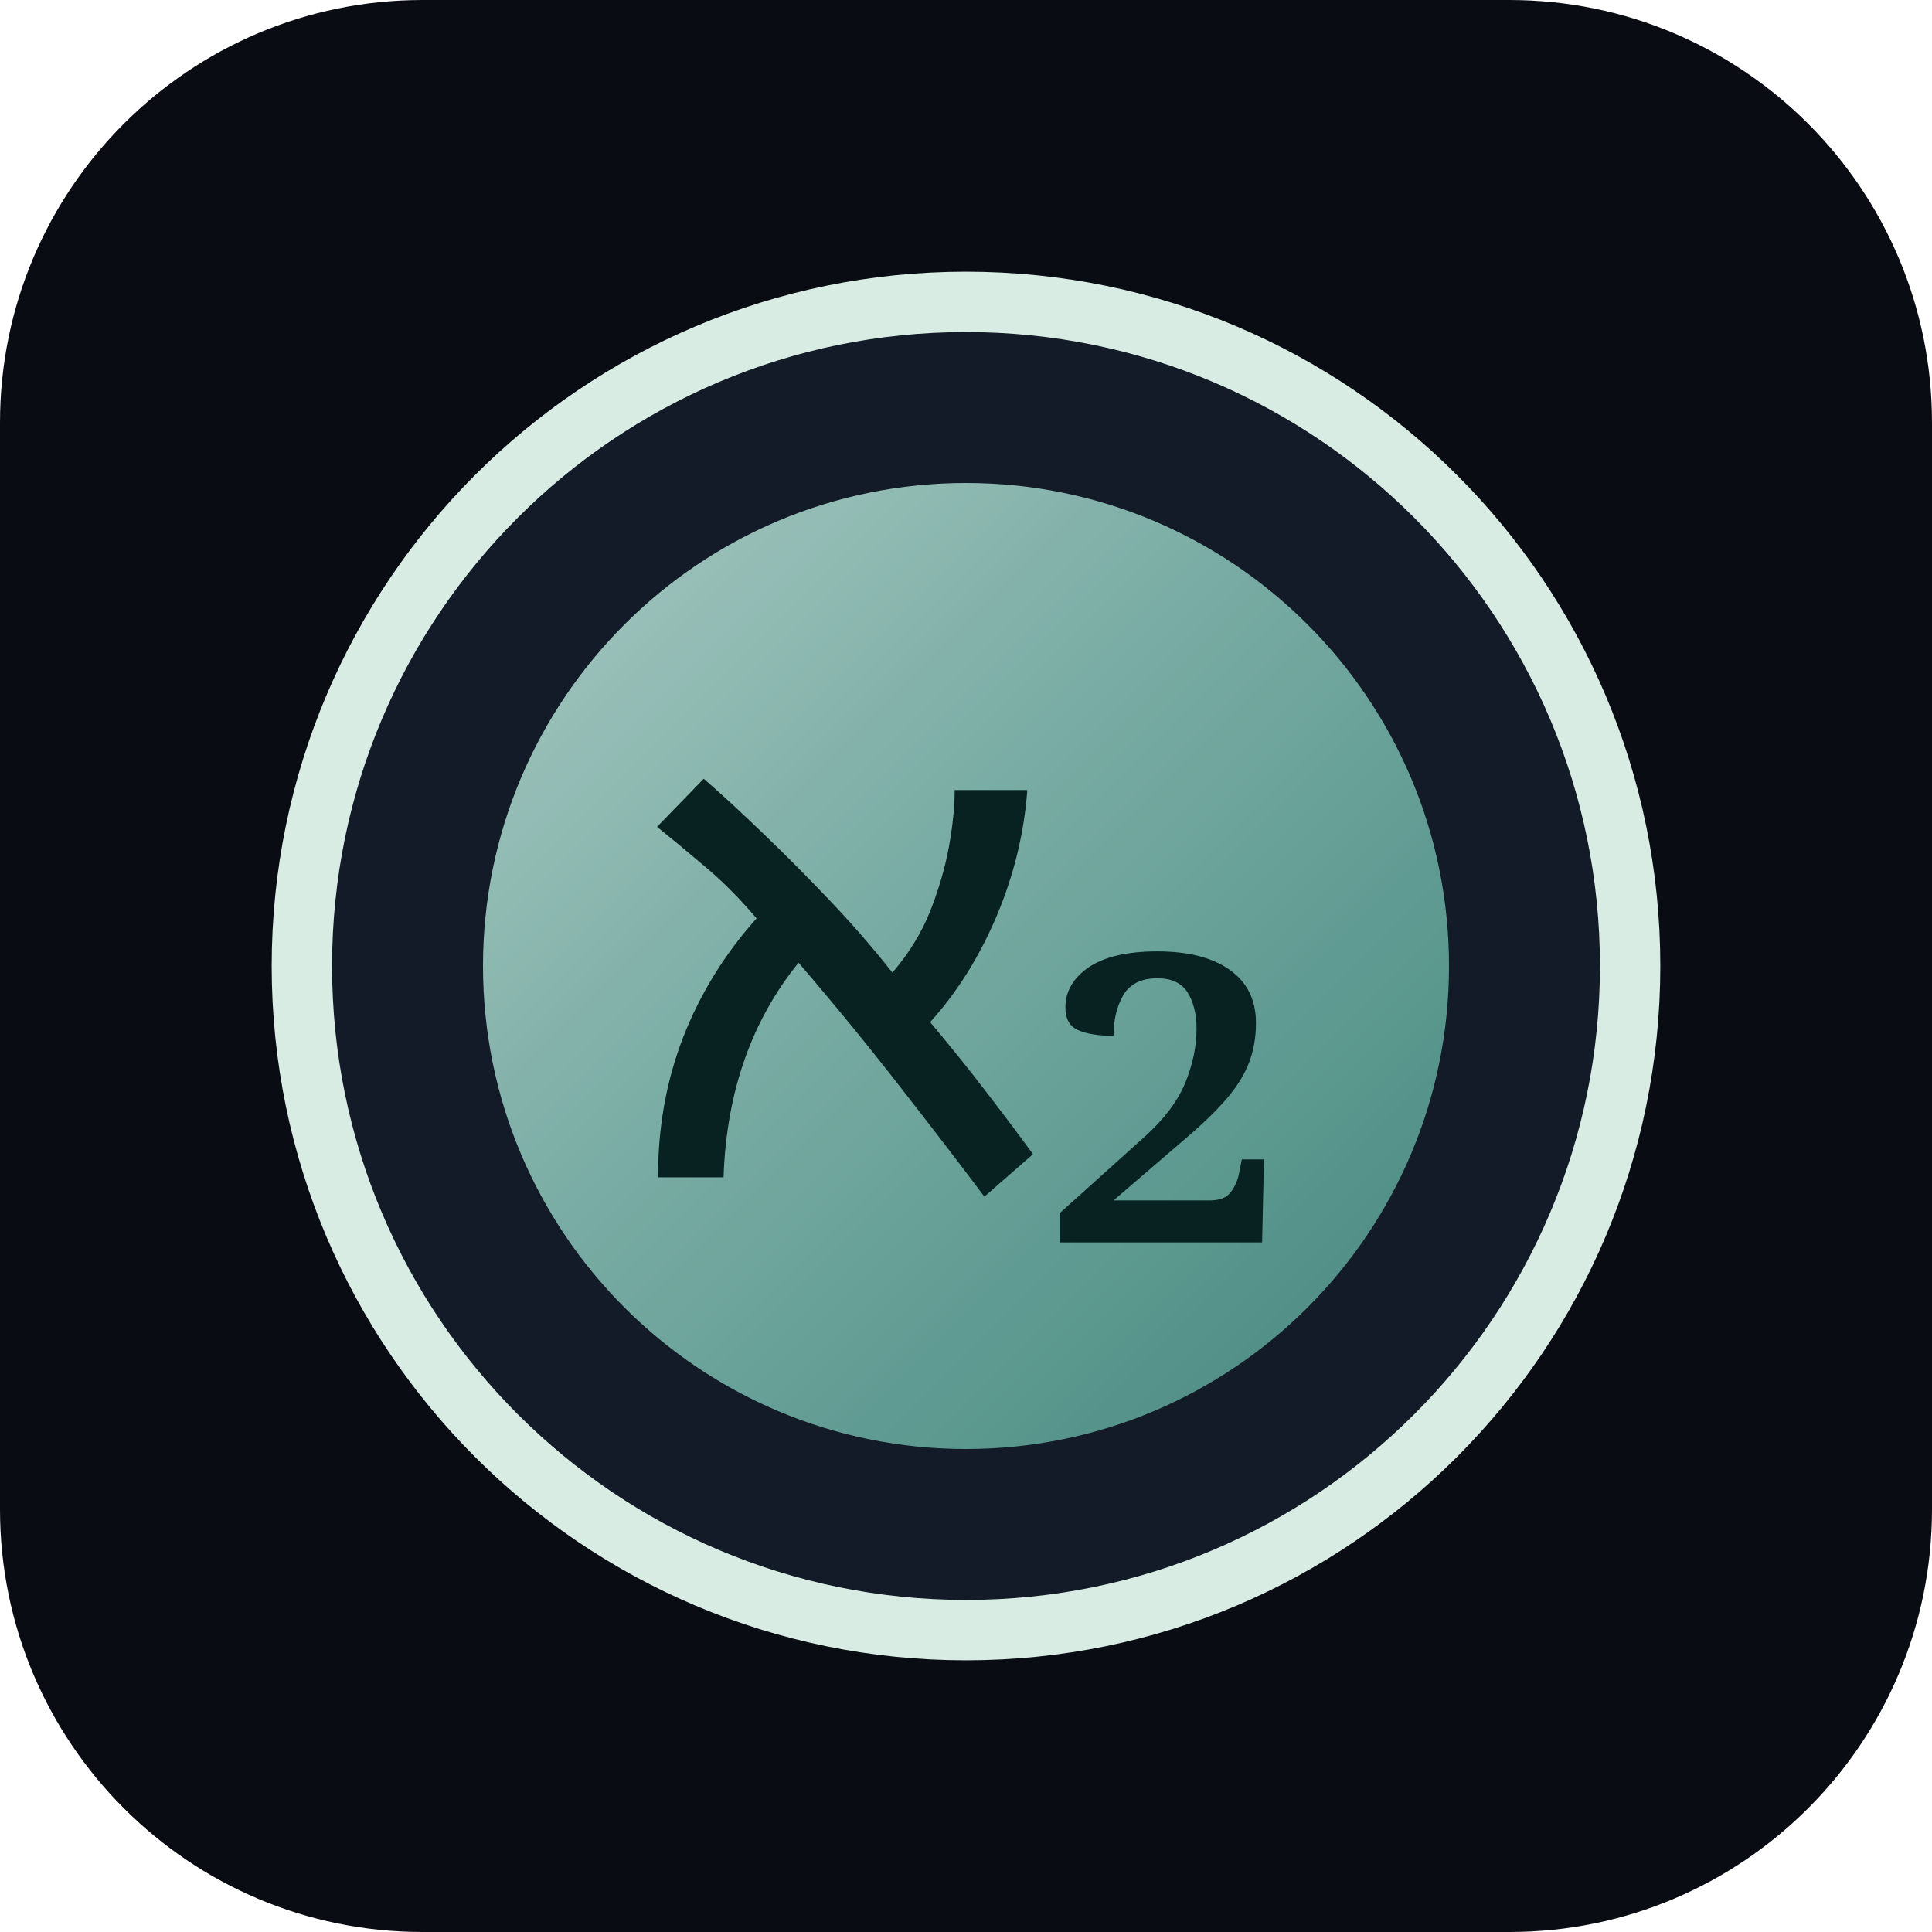
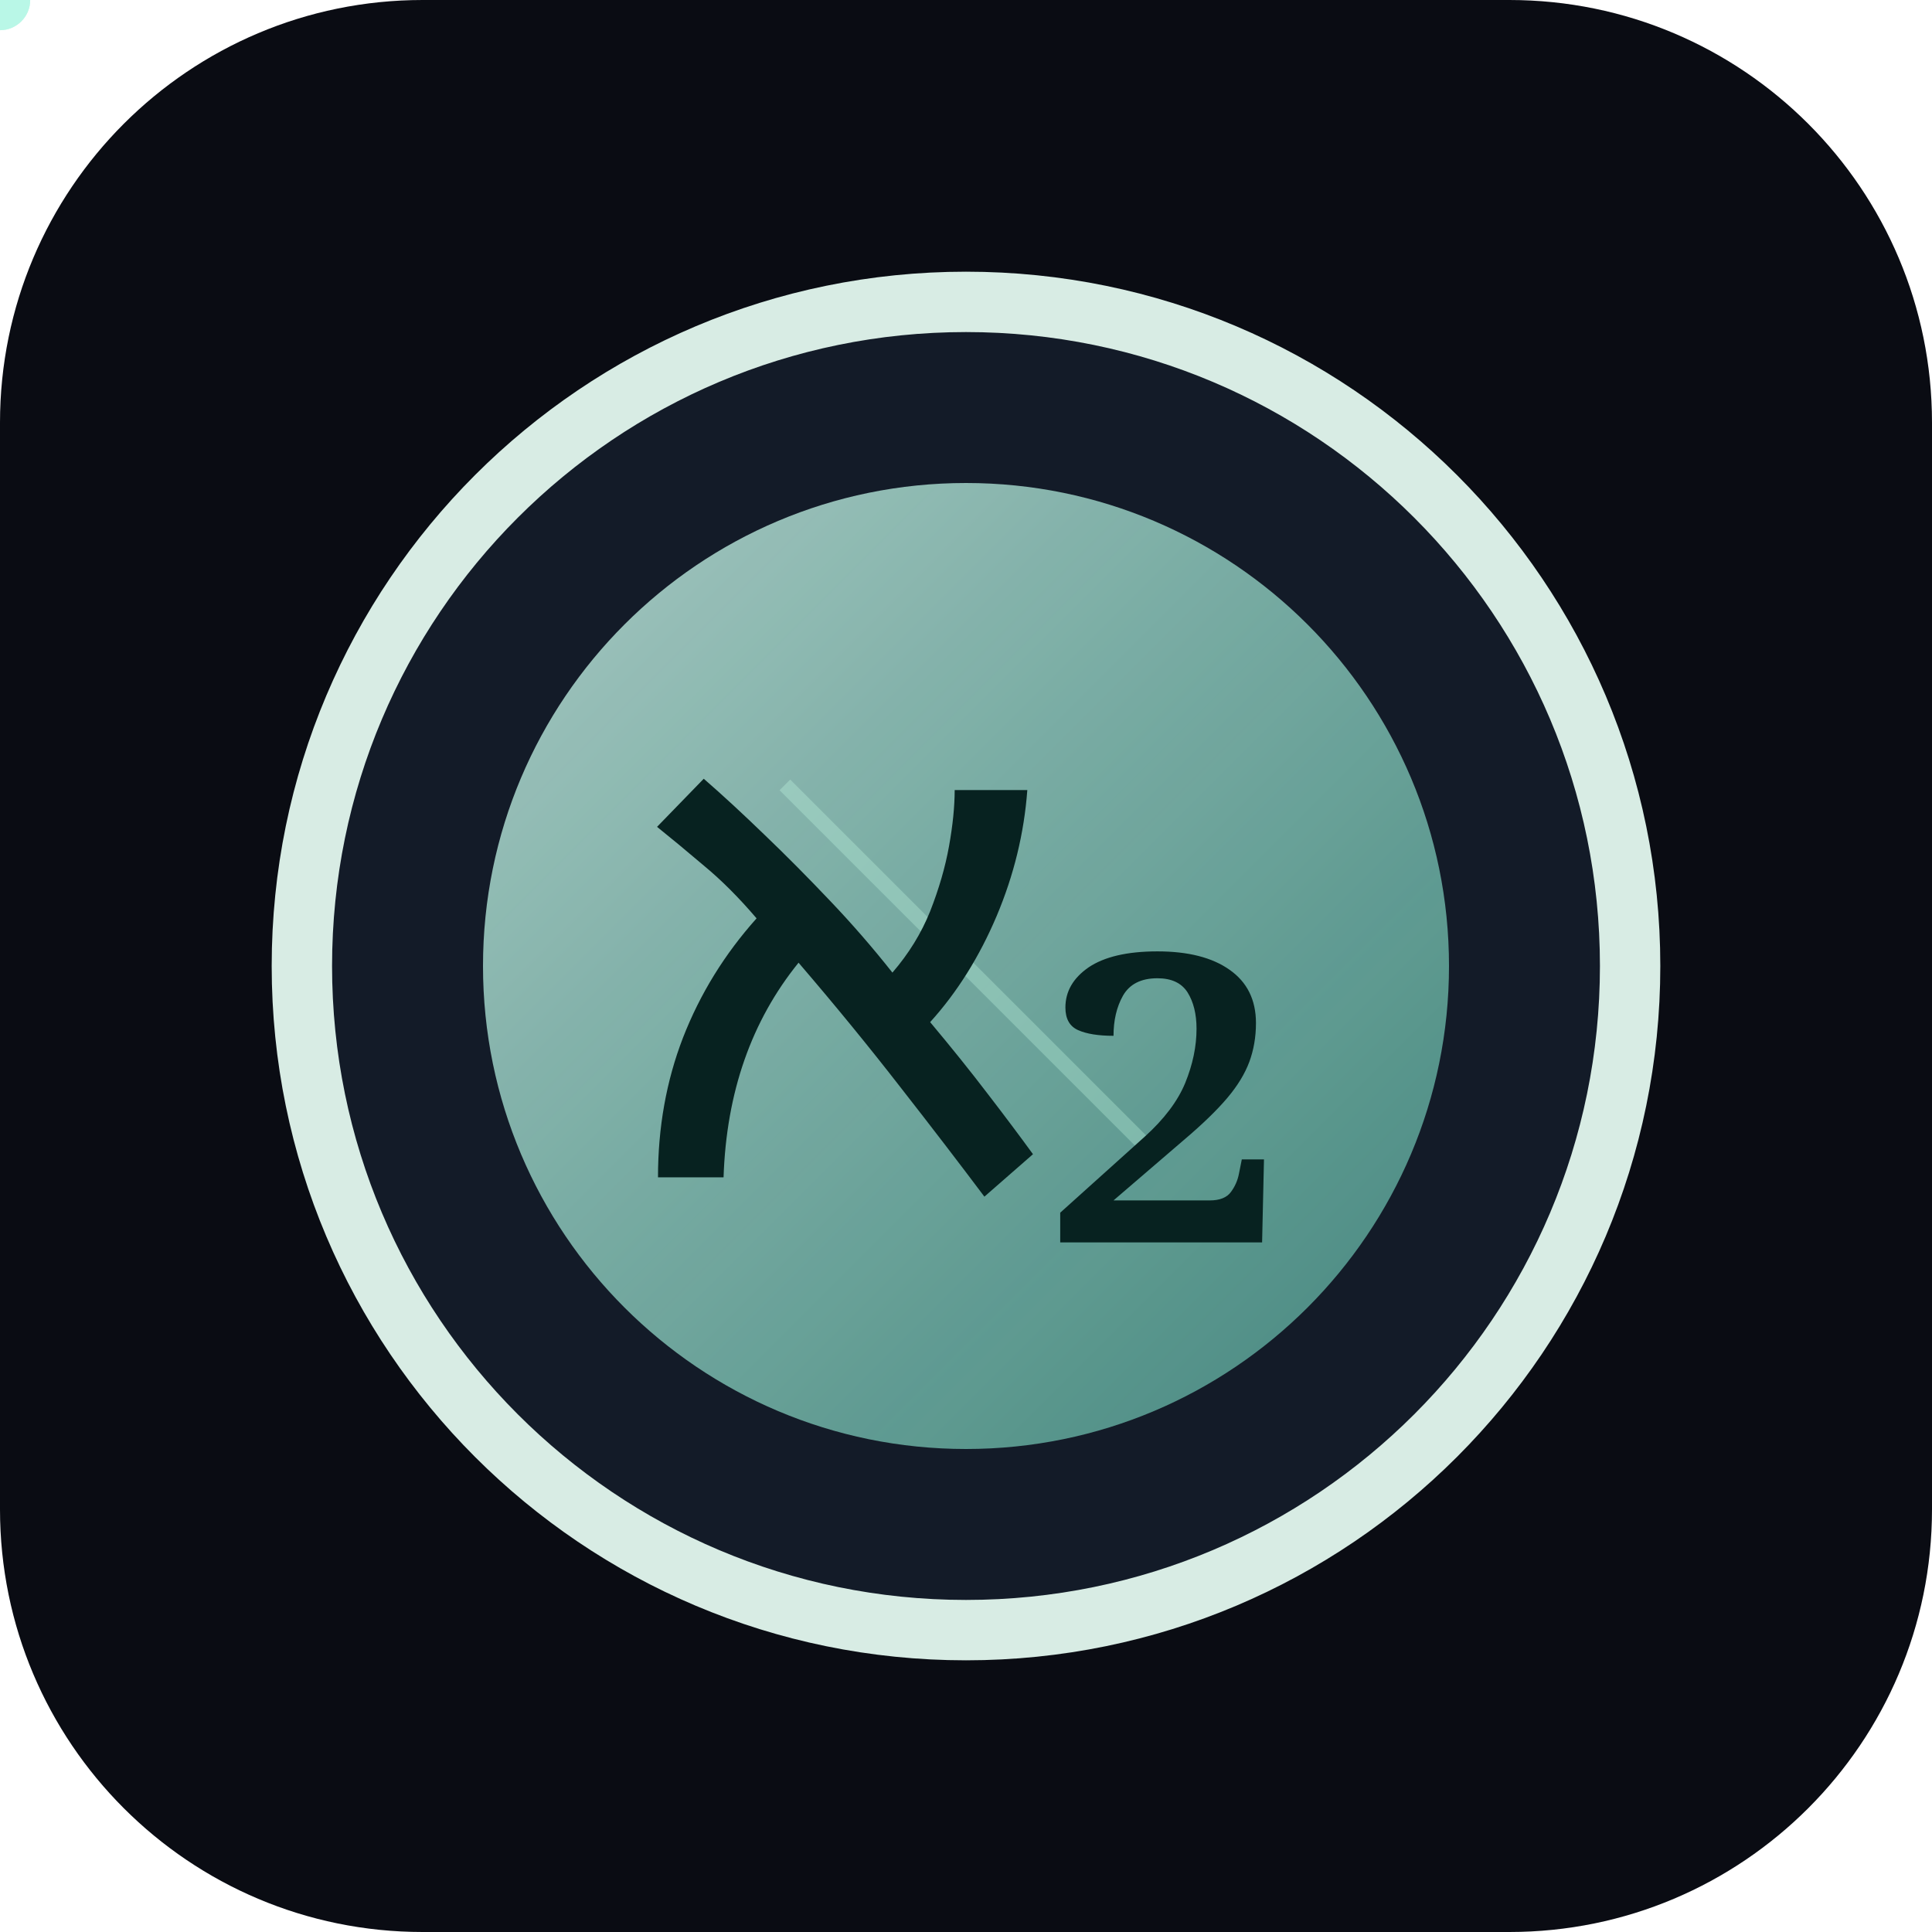
<svg xmlns="http://www.w3.org/2000/svg" viewBox="0 0 64 64">
  <defs>
    <linearGradient id="alephTwoAura" x1="0%" y1="0%" x2="100%" y2="100%">
      <stop offset="0%" stop-color="#d8fff3" stop-opacity="0.85" />
      <stop offset="100%" stop-color="#71e4c8" stop-opacity="0.6" />
    </linearGradient>
+     <circle id="alephTwo1" r="1" fill="#a0f0d8" opacity="0.7">
+       <animateTransform attributeName="transform" type="translate" values="40,26; 38,38; 26,40; 24,26; 40,26" keyTimes="0;0.25;0.5;0.75;1" dur="4s" repeatCount="indefinite" />
+     </circle>
+     <circle id="alephTwo2" r="1" fill="#b8f8e8" opacity="0.7">
+       <animateTransform attributeName="transform" type="translate" values="26,26; 40,26; 38,38; 24,38; 26,26" keyTimes="0;0.25;0.5;0.75;1" dur="4s" repeatCount="indefinite" />
+     </circle>
+     <line id="alephTwoLine" x1="26" y1="26" x2="38" y2="38" stroke="#c8ffe8" stroke-width="0.5" opacity="0.3">
+       <animateTransform attributeName="transform" type="rotate" values="0 32 32; 90 32 32; 180 32 32; 270 32 32; 360 32 32" dur="8s" repeatCount="indefinite" />
+     </line>
  </defs>
  <rect width="64" height="64" rx="14" fill="#0a0c13" />
  <circle cx="32" cy="32" r="22" fill="#141c2a" stroke="#e9fff6" stroke-width="2" opacity="0.92" />
  <circle cx="32" cy="32" r="16" fill="url(#alephTwoAura)" opacity="0.9" />
+   <g id="constellation">
+     <use href="#alephTwoLine" />
+     <use href="#alephTwo1" />
+     <use href="#alephTwo2" />
+   </g>
  <text x="32" y="39" font-family="'Cormorant Garamond', serif" font-size="22" text-anchor="middle" fill="#072220">ℵ₂</text>
</svg>
